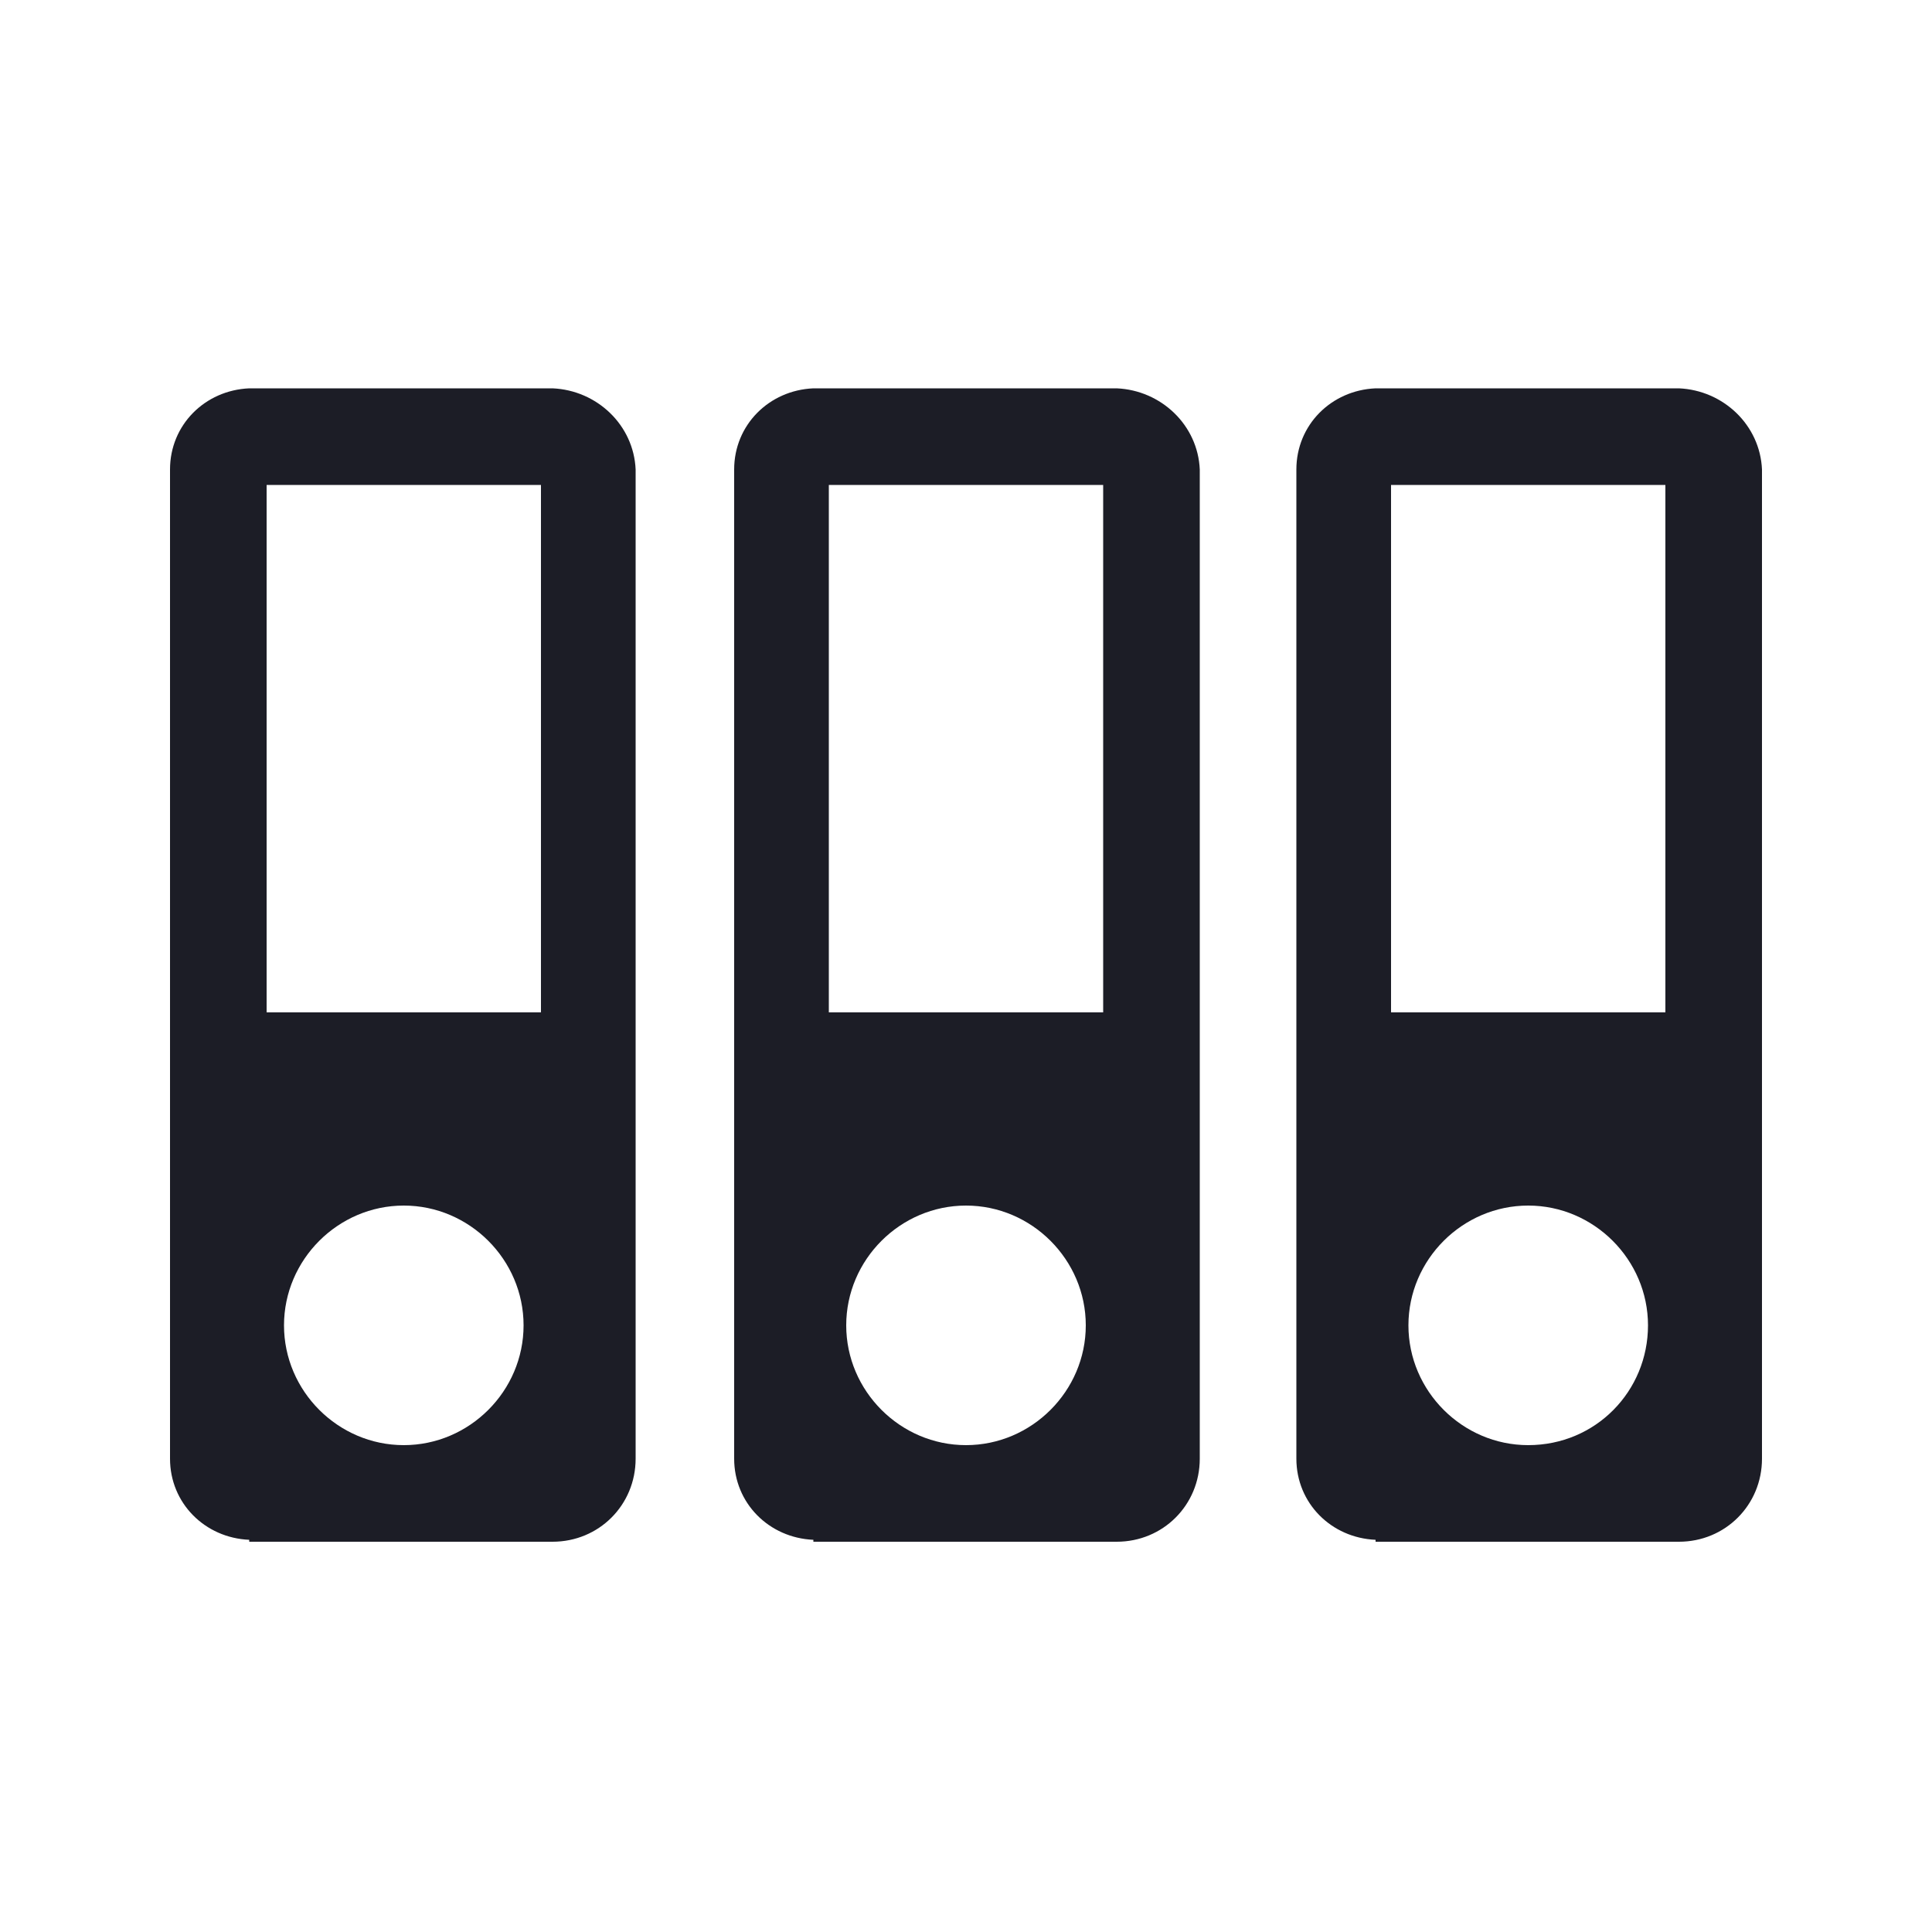
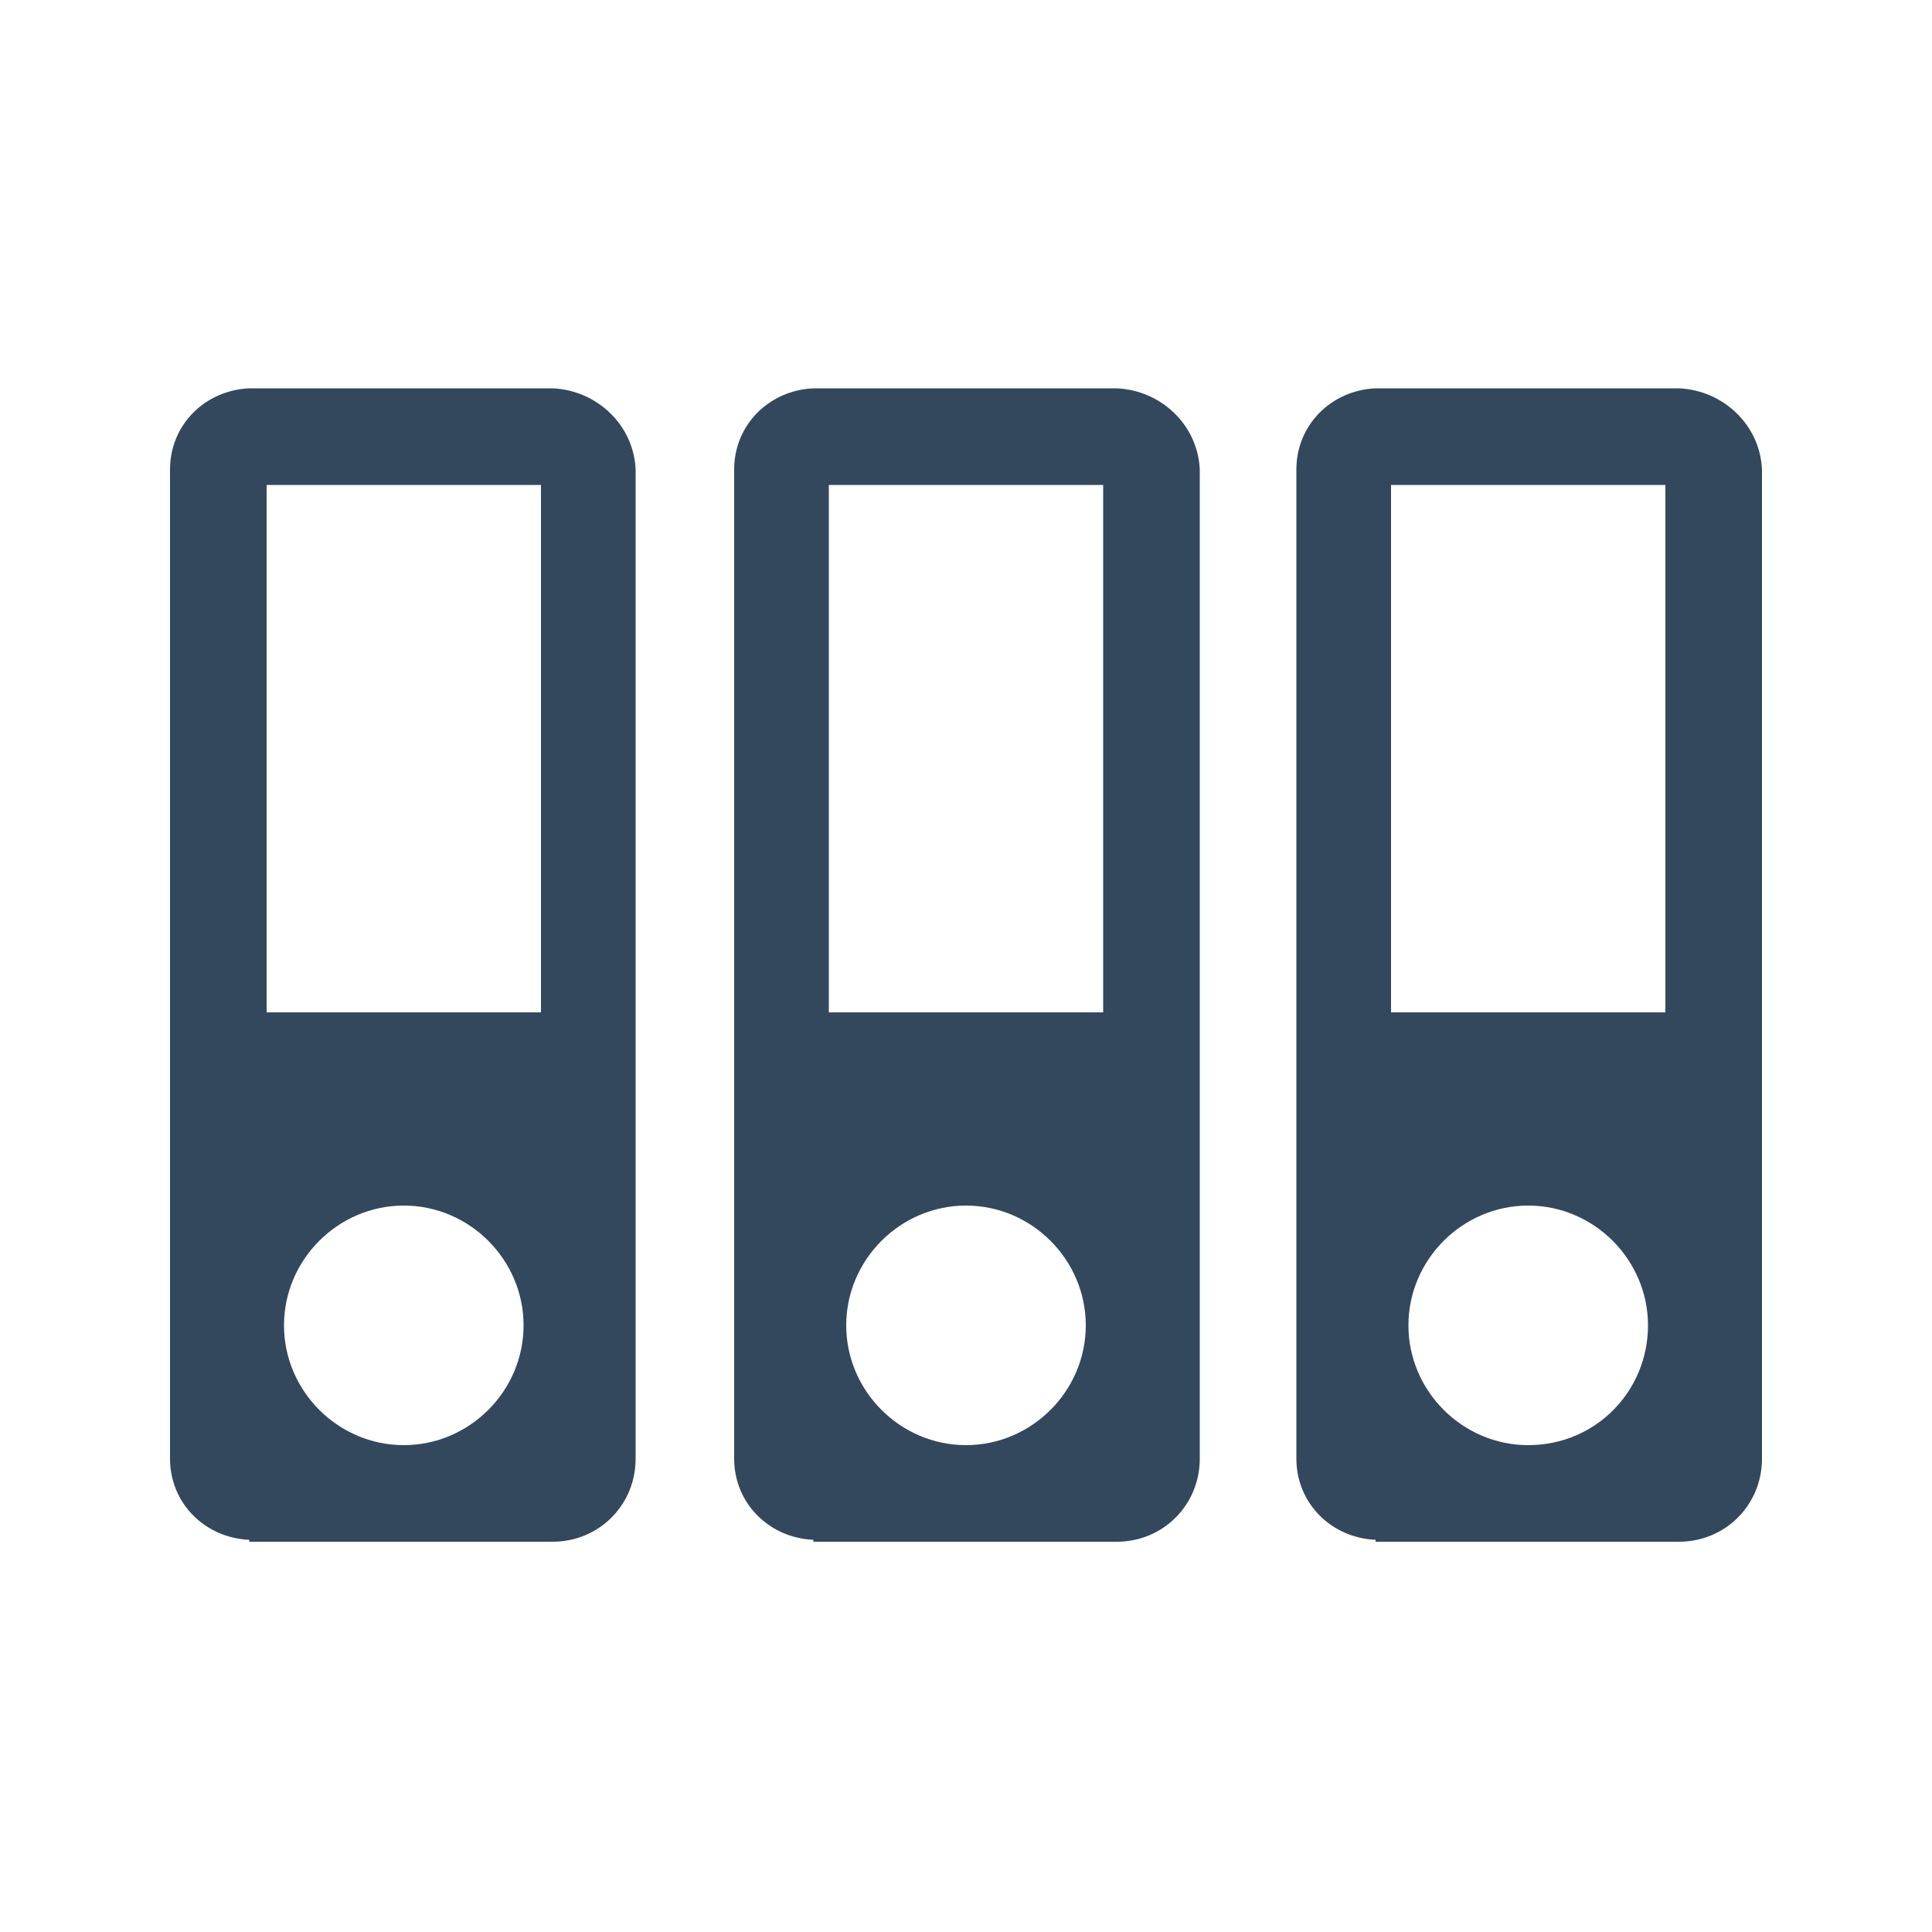
<svg xmlns="http://www.w3.org/2000/svg" version="1.1" id="Layer_1" x="0px" y="0px" viewBox="-249 351 100 100" enable-background="new -249 351 100 100" xml:space="preserve">
  <g>
    <g>
-       <path fill="#1C1D26" d="M-216.1,375.3L-216.1,375.3c-0.1-2.3-2-4.1-4.3-4.2v0h-15.7v0c-2.3,0.1-4.1,1.9-4.1,4.2h0v51.2h0    c0,2.3,1.8,4.1,4.1,4.2v0.1h15.7l0,0c2.4,0,4.3-1.9,4.3-4.3v0l0,0V375.3z M-228.1,425.8c-3.4,0-6.2-2.8-6.2-6.2    c0-3.4,2.8-6.2,6.2-6.2c3.4,0,6.2,2.8,6.2,6.2S-224.7,425.8-228.1,425.8z M-221,403.4h-14.2v-27.3h14.2V403.4z" />
+       <path fill="#33485D" d="M-216.1,375.3L-216.1,375.3c-0.1-2.3-2-4.1-4.3-4.2v0h-15.7v0c-2.3,0.1-4.1,1.9-4.1,4.2h0v51.2h0    c0,2.3,1.8,4.1,4.1,4.2v0.1h15.7l0,0c2.4,0,4.3-1.9,4.3-4.3v0l0,0V375.3z M-228.1,425.8c-3.4,0-6.2-2.8-6.2-6.2    c0-3.4,2.8-6.2,6.2-6.2c3.4,0,6.2,2.8,6.2,6.2S-224.7,425.8-228.1,425.8z M-221,403.4h-14.2v-27.3h14.2V403.4z" />
    </g>
    <g>
-       <path fill="#1C1D26" d="M-186.9,375.3L-186.9,375.3c-0.1-2.3-2-4.1-4.3-4.2v0h-15.7v0c-2.3,0.1-4.1,1.9-4.1,4.2h0v51.2h0    c0,2.3,1.8,4.1,4.1,4.2v0.1h15.7l0,0c2.4,0,4.3-1.9,4.3-4.3v0l0,0V375.3z M-199,425.8c-3.4,0-6.2-2.8-6.2-6.2    c0-3.4,2.8-6.2,6.2-6.2c3.4,0,6.2,2.8,6.2,6.2S-195.6,425.8-199,425.8z M-191.9,403.4h-14.2v-27.3h14.2L-191.9,403.4L-191.9,403.4    z" />
+       <path fill="#33485D" d="M-186.9,375.3L-186.9,375.3c-0.1-2.3-2-4.1-4.3-4.2v0h-15.7v0c-2.3,0.1-4.1,1.9-4.1,4.2h0v51.2h0    c0,2.3,1.8,4.1,4.1,4.2v0.1h15.7l0,0c2.4,0,4.3-1.9,4.3-4.3v0l0,0V375.3z M-199,425.8c-3.4,0-6.2-2.8-6.2-6.2    c0-3.4,2.8-6.2,6.2-6.2c3.4,0,6.2,2.8,6.2,6.2S-195.6,425.8-199,425.8z M-191.9,403.4h-14.2v-27.3h14.2L-191.9,403.4L-191.9,403.4    z" />
    </g>
    <g>
-       <path fill="#1C1D26" d="M-157.8,375.3L-157.8,375.3c-0.1-2.3-2-4.1-4.3-4.2v0h-15.7v0c-2.3,0.1-4.1,1.9-4.1,4.2h0v51.2h0    c0,2.3,1.8,4.1,4.1,4.2v0.1h15.7l0,0c2.4,0,4.3-1.9,4.3-4.3v0l0,0C-157.8,426.5-157.8,375.3-157.8,375.3z M-169.9,425.8    c-3.4,0-6.2-2.8-6.2-6.2c0-3.4,2.8-6.2,6.2-6.2c3.4,0,6.2,2.8,6.2,6.2S-166.4,425.8-169.9,425.8z M-162.8,403.4H-177v-27.3h14.2    V403.4z" />
+       <path fill="#33485D" d="M-157.8,375.3L-157.8,375.3c-0.1-2.3-2-4.1-4.3-4.2v0h-15.7v0c-2.3,0.1-4.1,1.9-4.1,4.2h0v51.2h0    c0,2.3,1.8,4.1,4.1,4.2v0.1h15.7l0,0c2.4,0,4.3-1.9,4.3-4.3v0l0,0C-157.8,426.5-157.8,375.3-157.8,375.3z M-169.9,425.8    c-3.4,0-6.2-2.8-6.2-6.2c0-3.4,2.8-6.2,6.2-6.2c3.4,0,6.2,2.8,6.2,6.2S-166.4,425.8-169.9,425.8z M-162.8,403.4H-177v-27.3h14.2    V403.4z" />
    </g>
  </g>
</svg>
